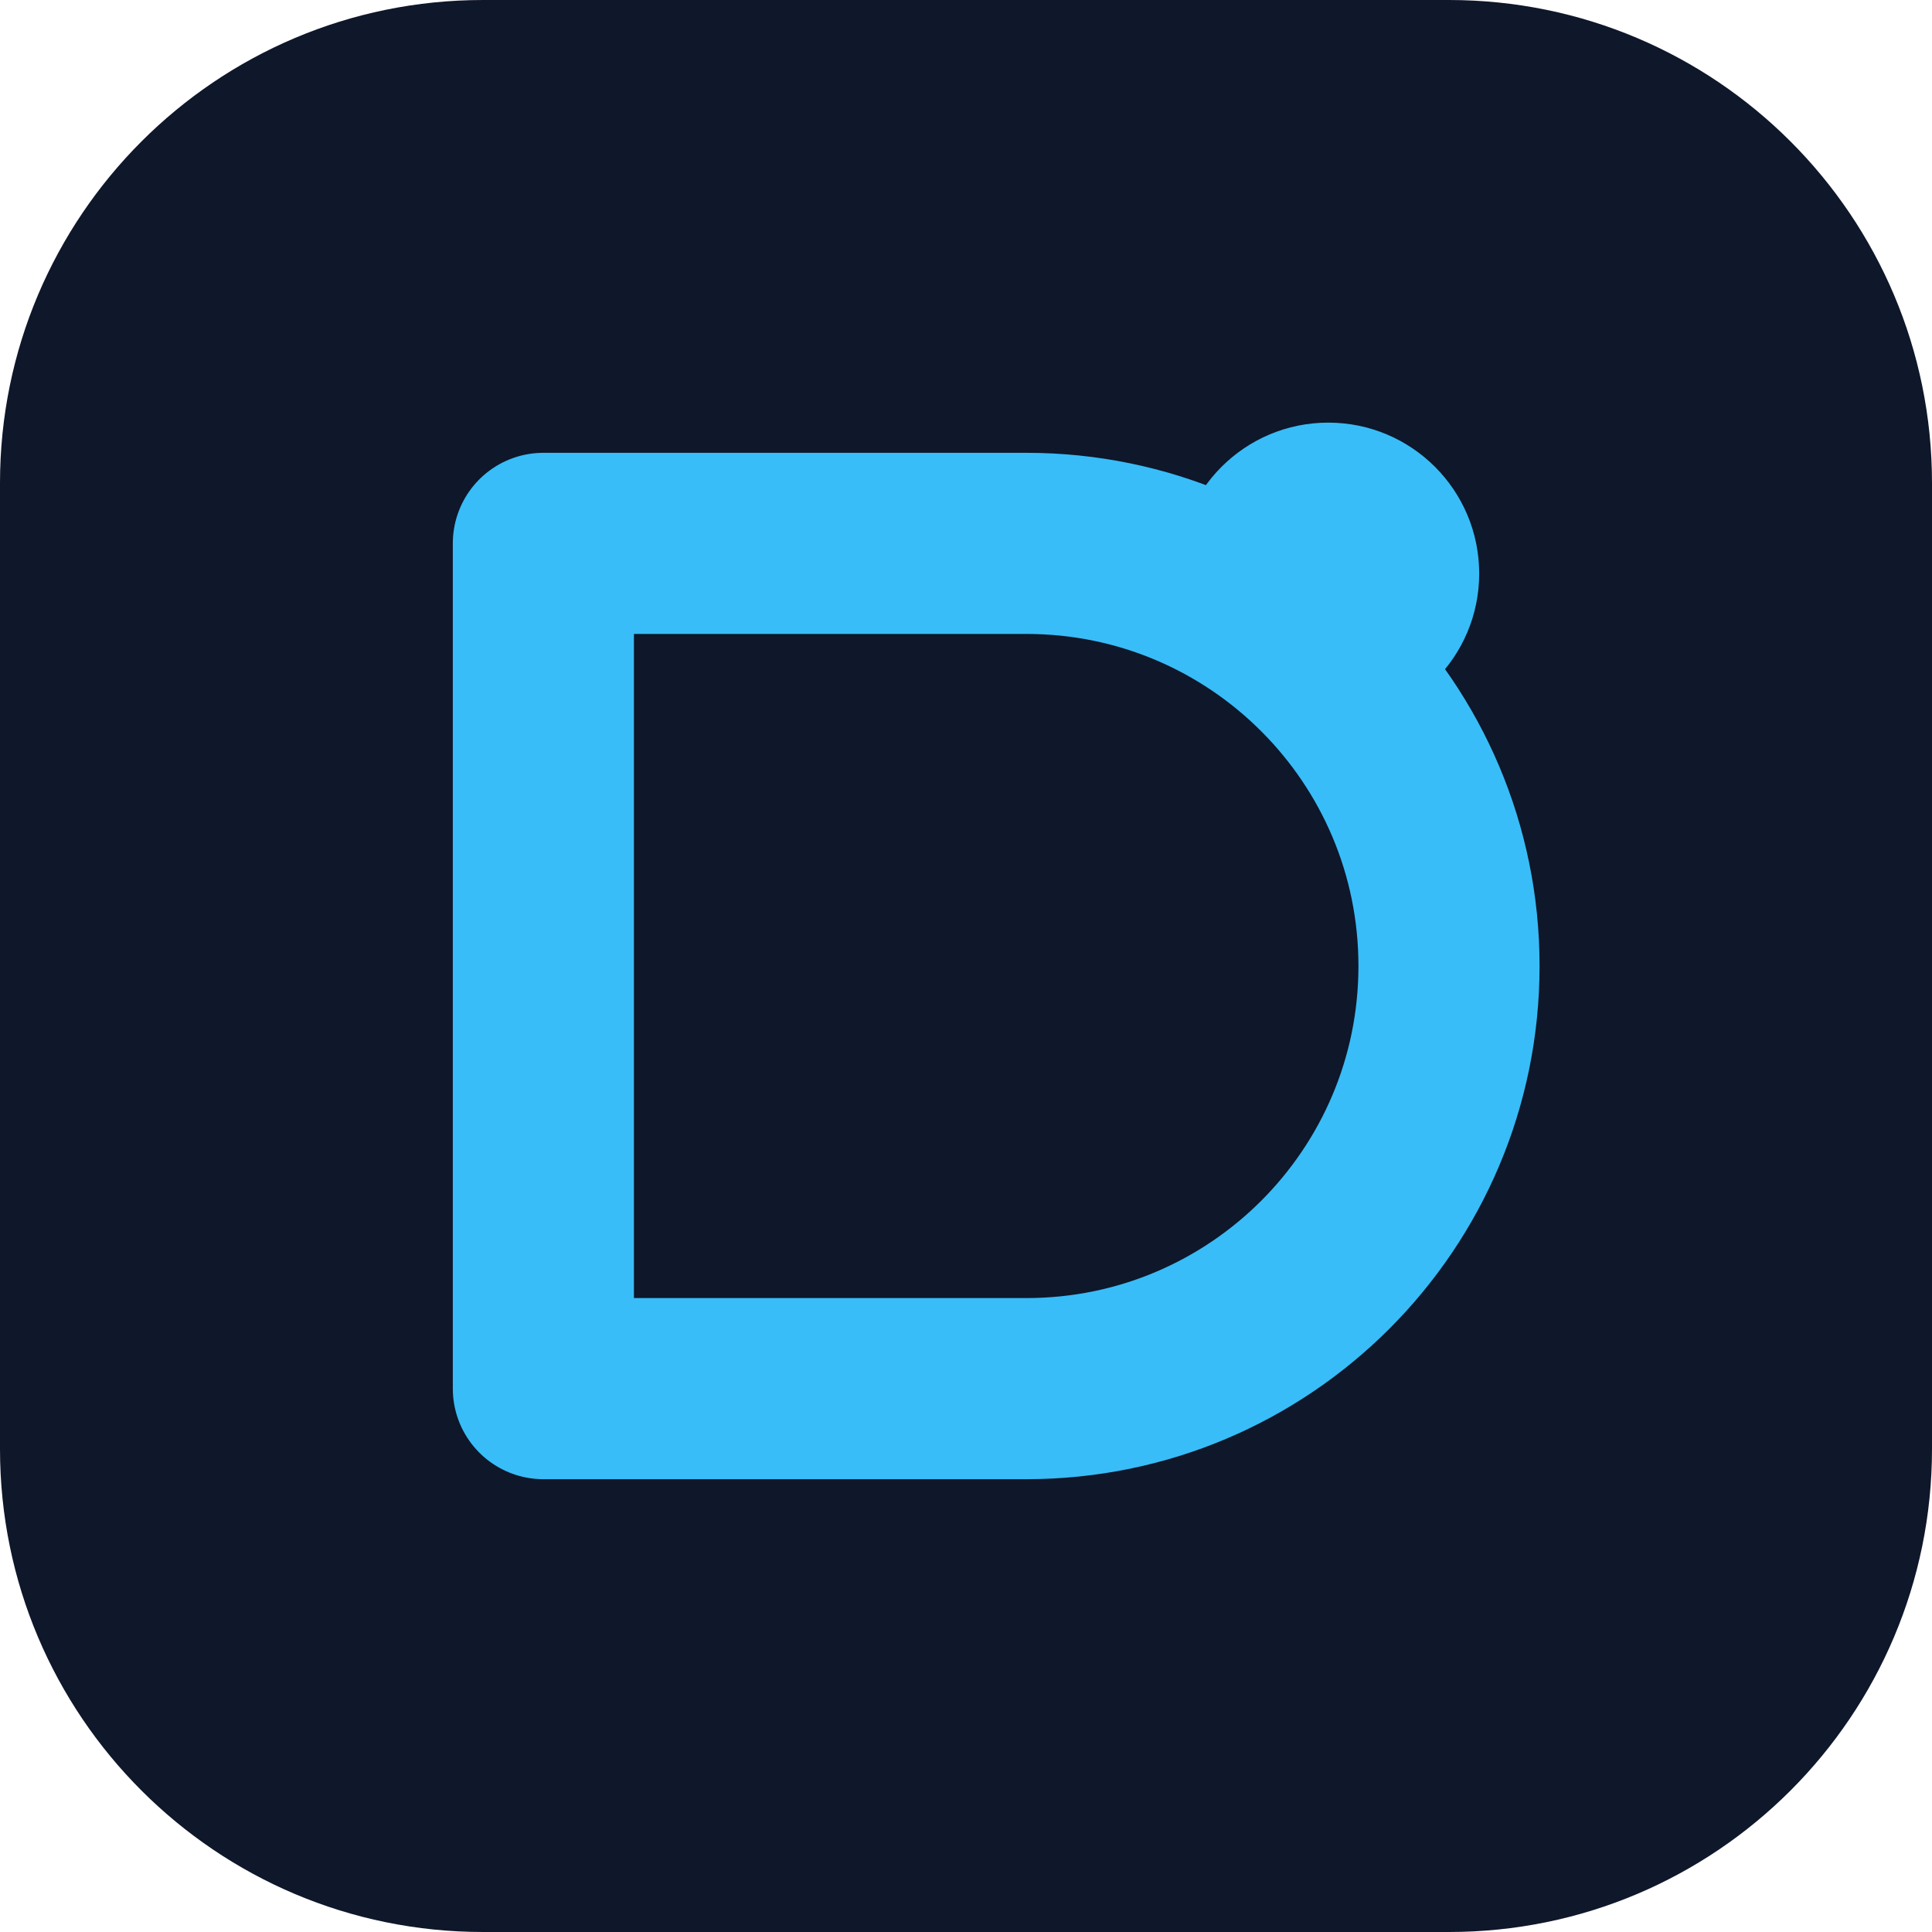
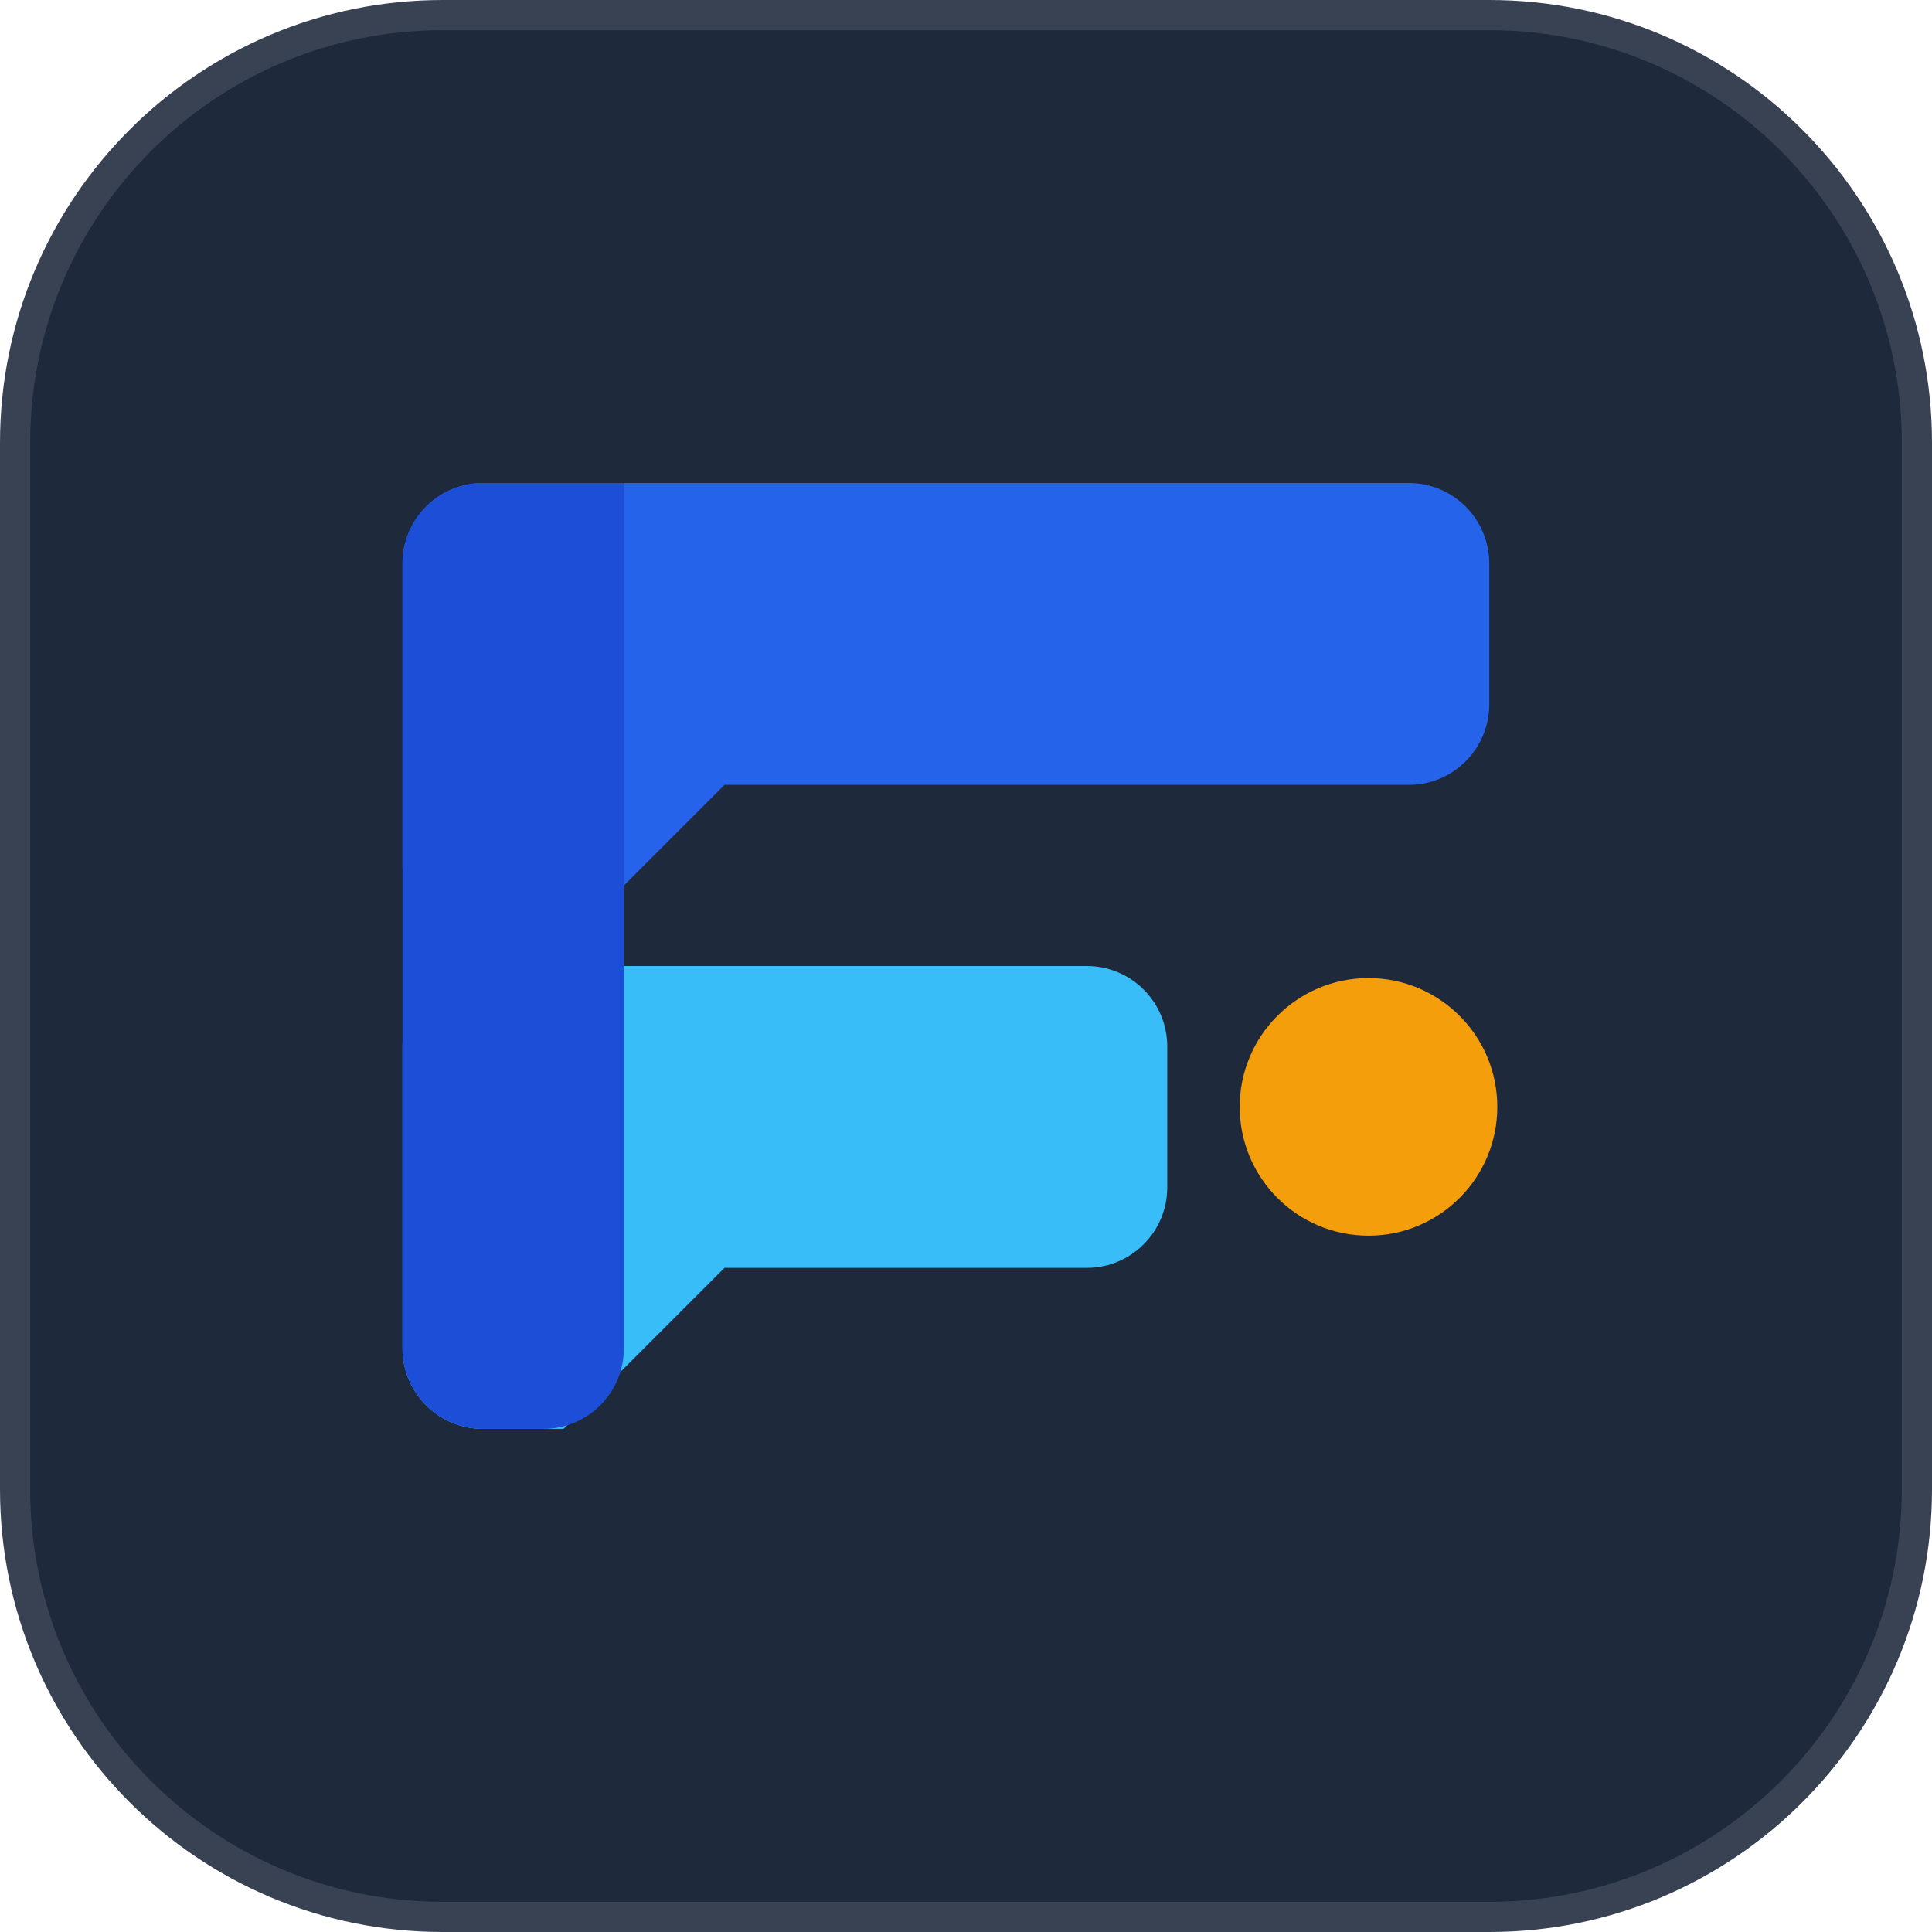
- <svg xmlns="http://www.w3.org/2000/svg" viewBox="0 0 32 32">
-   <rect width="32" height="32" rx="8" fill="#0F172A" />
-   <path d="M9 9h8a7 7 0 0 1 0 14H9z" fill="none" stroke="#38BDF8" stroke-width="3" stroke-linejoin="round" />
-   <circle cx="22" cy="9.5" r="2.5" fill="#38BDF8" />
+ <svg xmlns="http://www.w3.org/2000/svg" viewBox="0 0 48 48" fill="none">
+   <rect width="48" height="48" rx="11" fill="#1E293B" stroke="rgba(255,255,255,0.12)" stroke-width="1.5" />
+   <path d="M12 12H35C36.105 12 37 12.895 37 14V17.5C37 18.605 36.105 19.5 35 19.5H18L14 23.5H12C10.895 23.5 10 22.605 10 21.5V14C10 12.895 10.895 12 12 12Z" fill="#2563EB" />
+   <path d="M12 24H27C28.105 24 29 24.895 29 26V29.5C29 30.605 28.105 31.5 27 31.5H18L14 35.5H12C10.895 35.5 10 34.605 10 33.5V26C10 24.895 10.895 24 12 24Z" fill="#38BDF8" />
+   <path d="M10 14C10 12.895 10.895 12 12 12H15.5V33.5C15.5 34.605 14.605 35.5 13.5 35.5H12C10.895 35.5 10 34.605 10 33.5V14Z" fill="#1D4ED8" />
+   <circle cx="34" cy="27.5" r="3.2" fill="#F59E0B" />
</svg>
